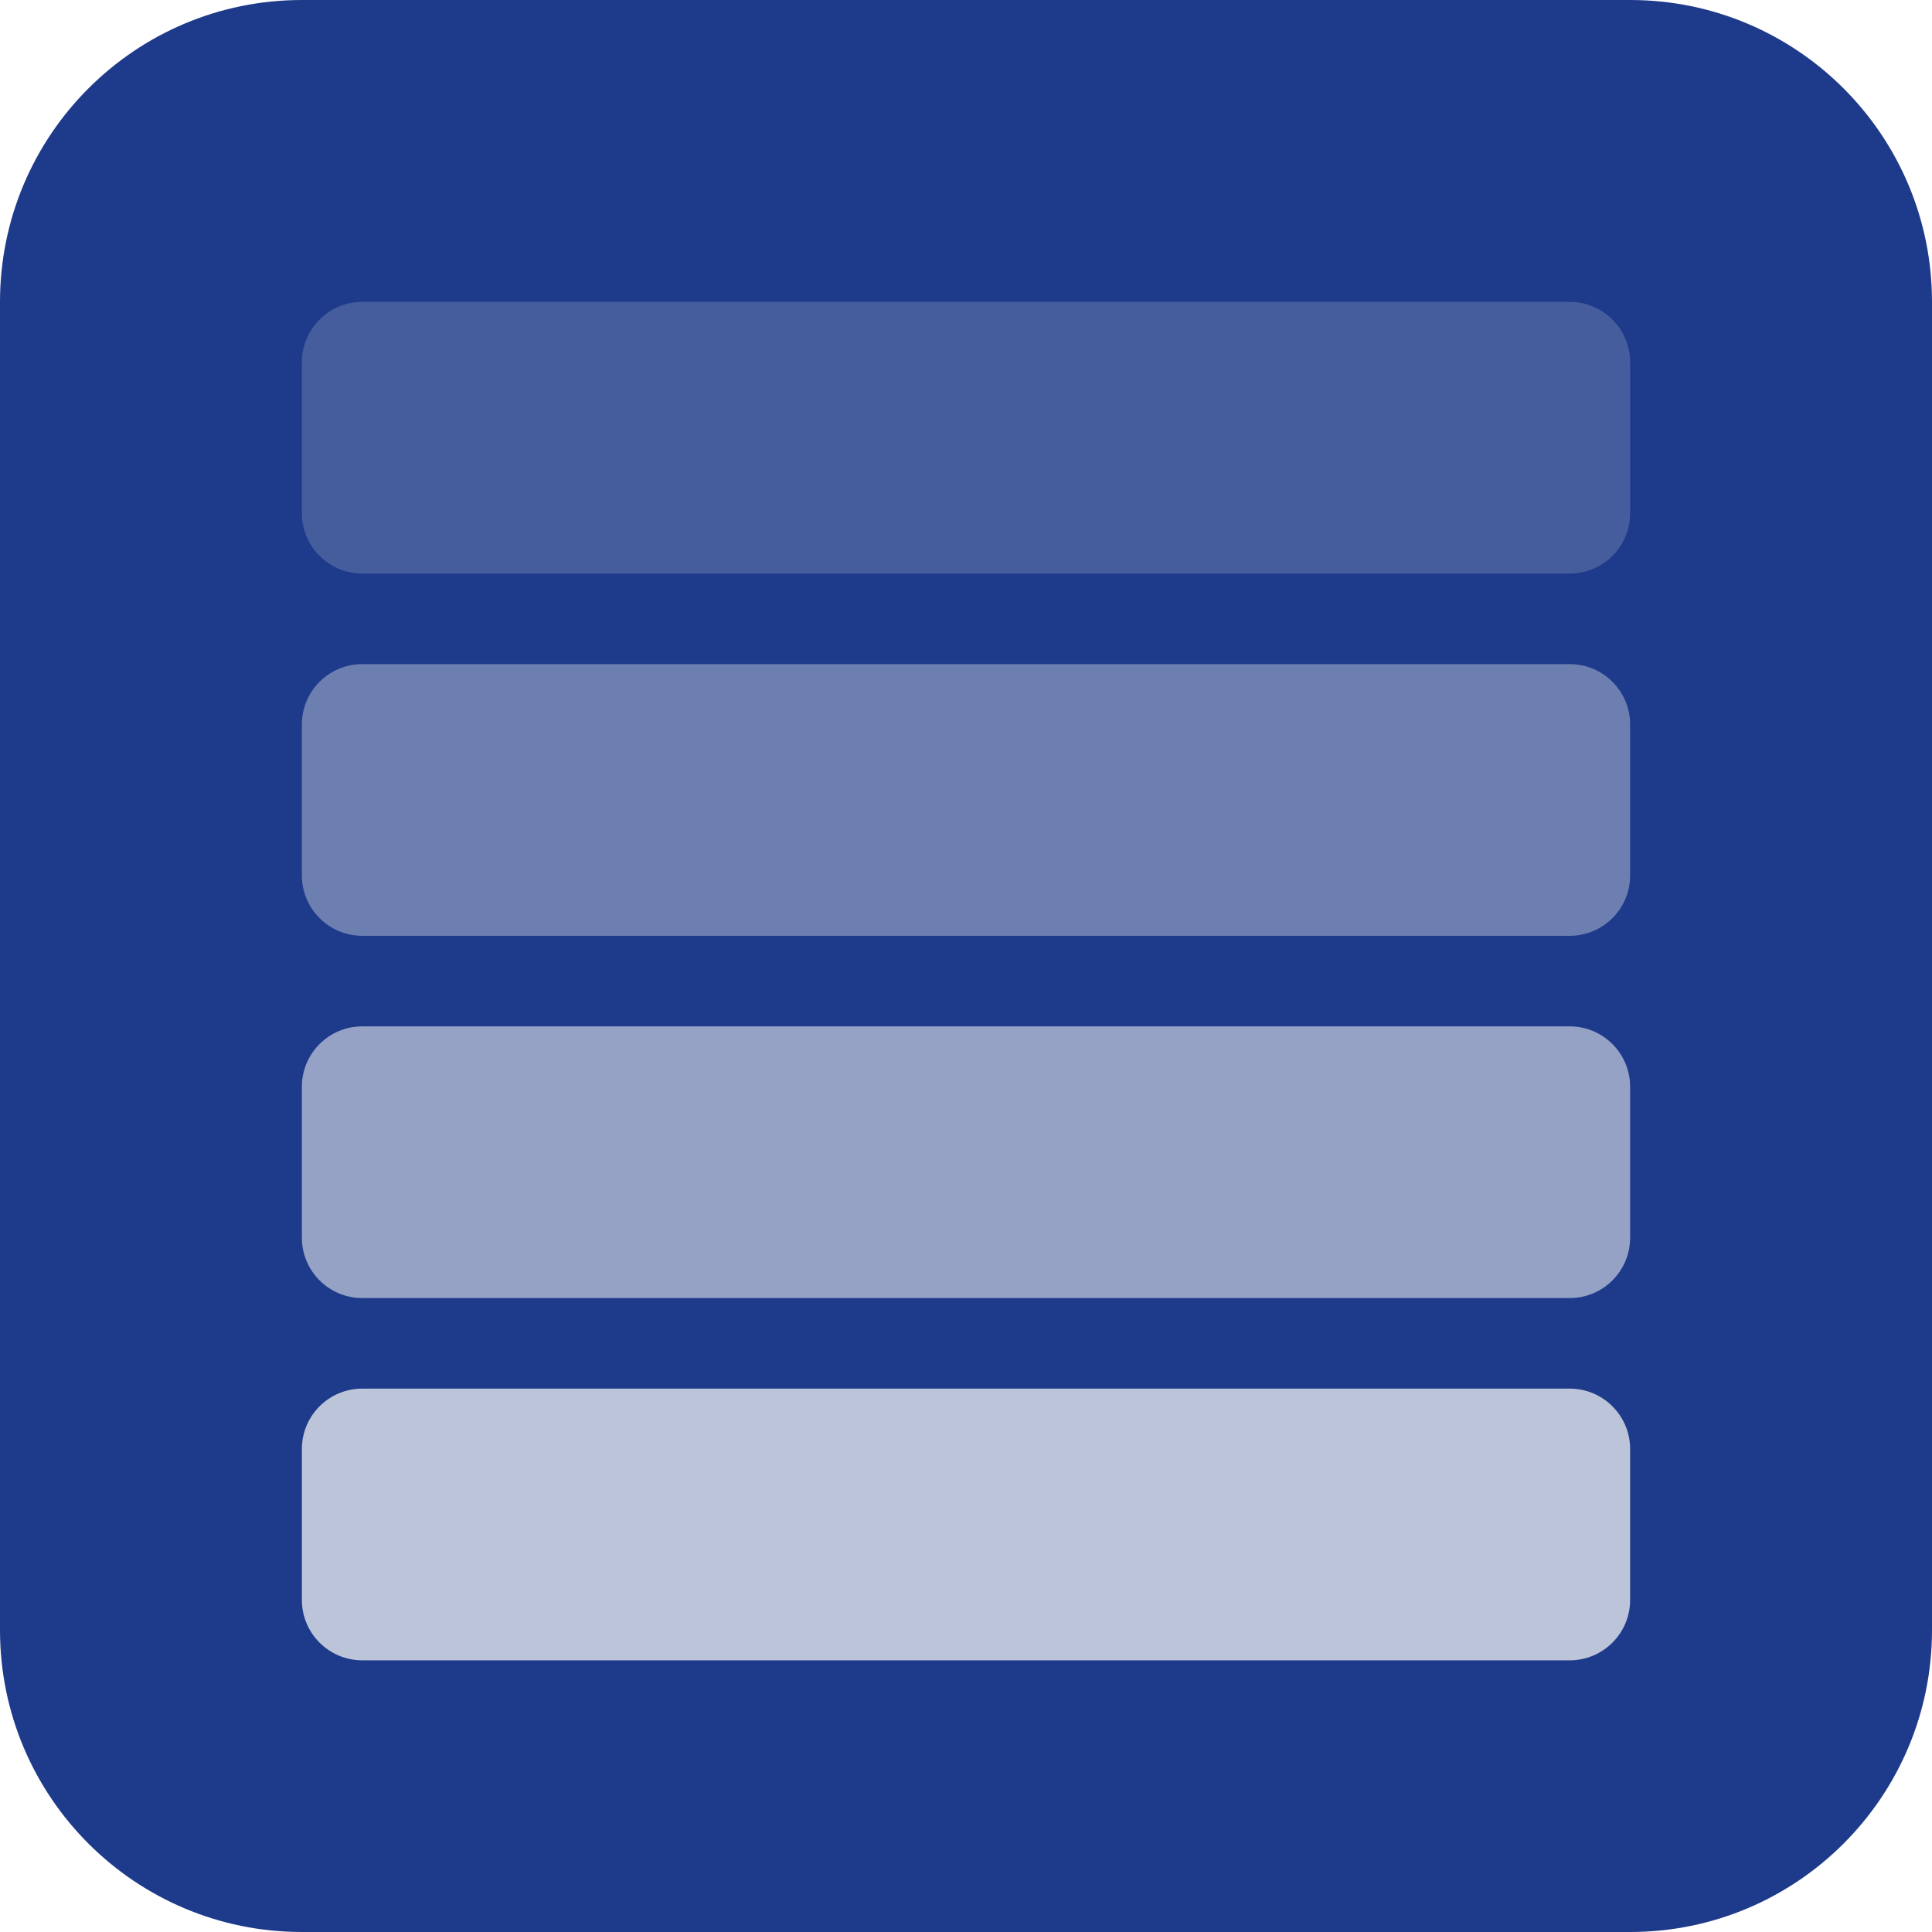
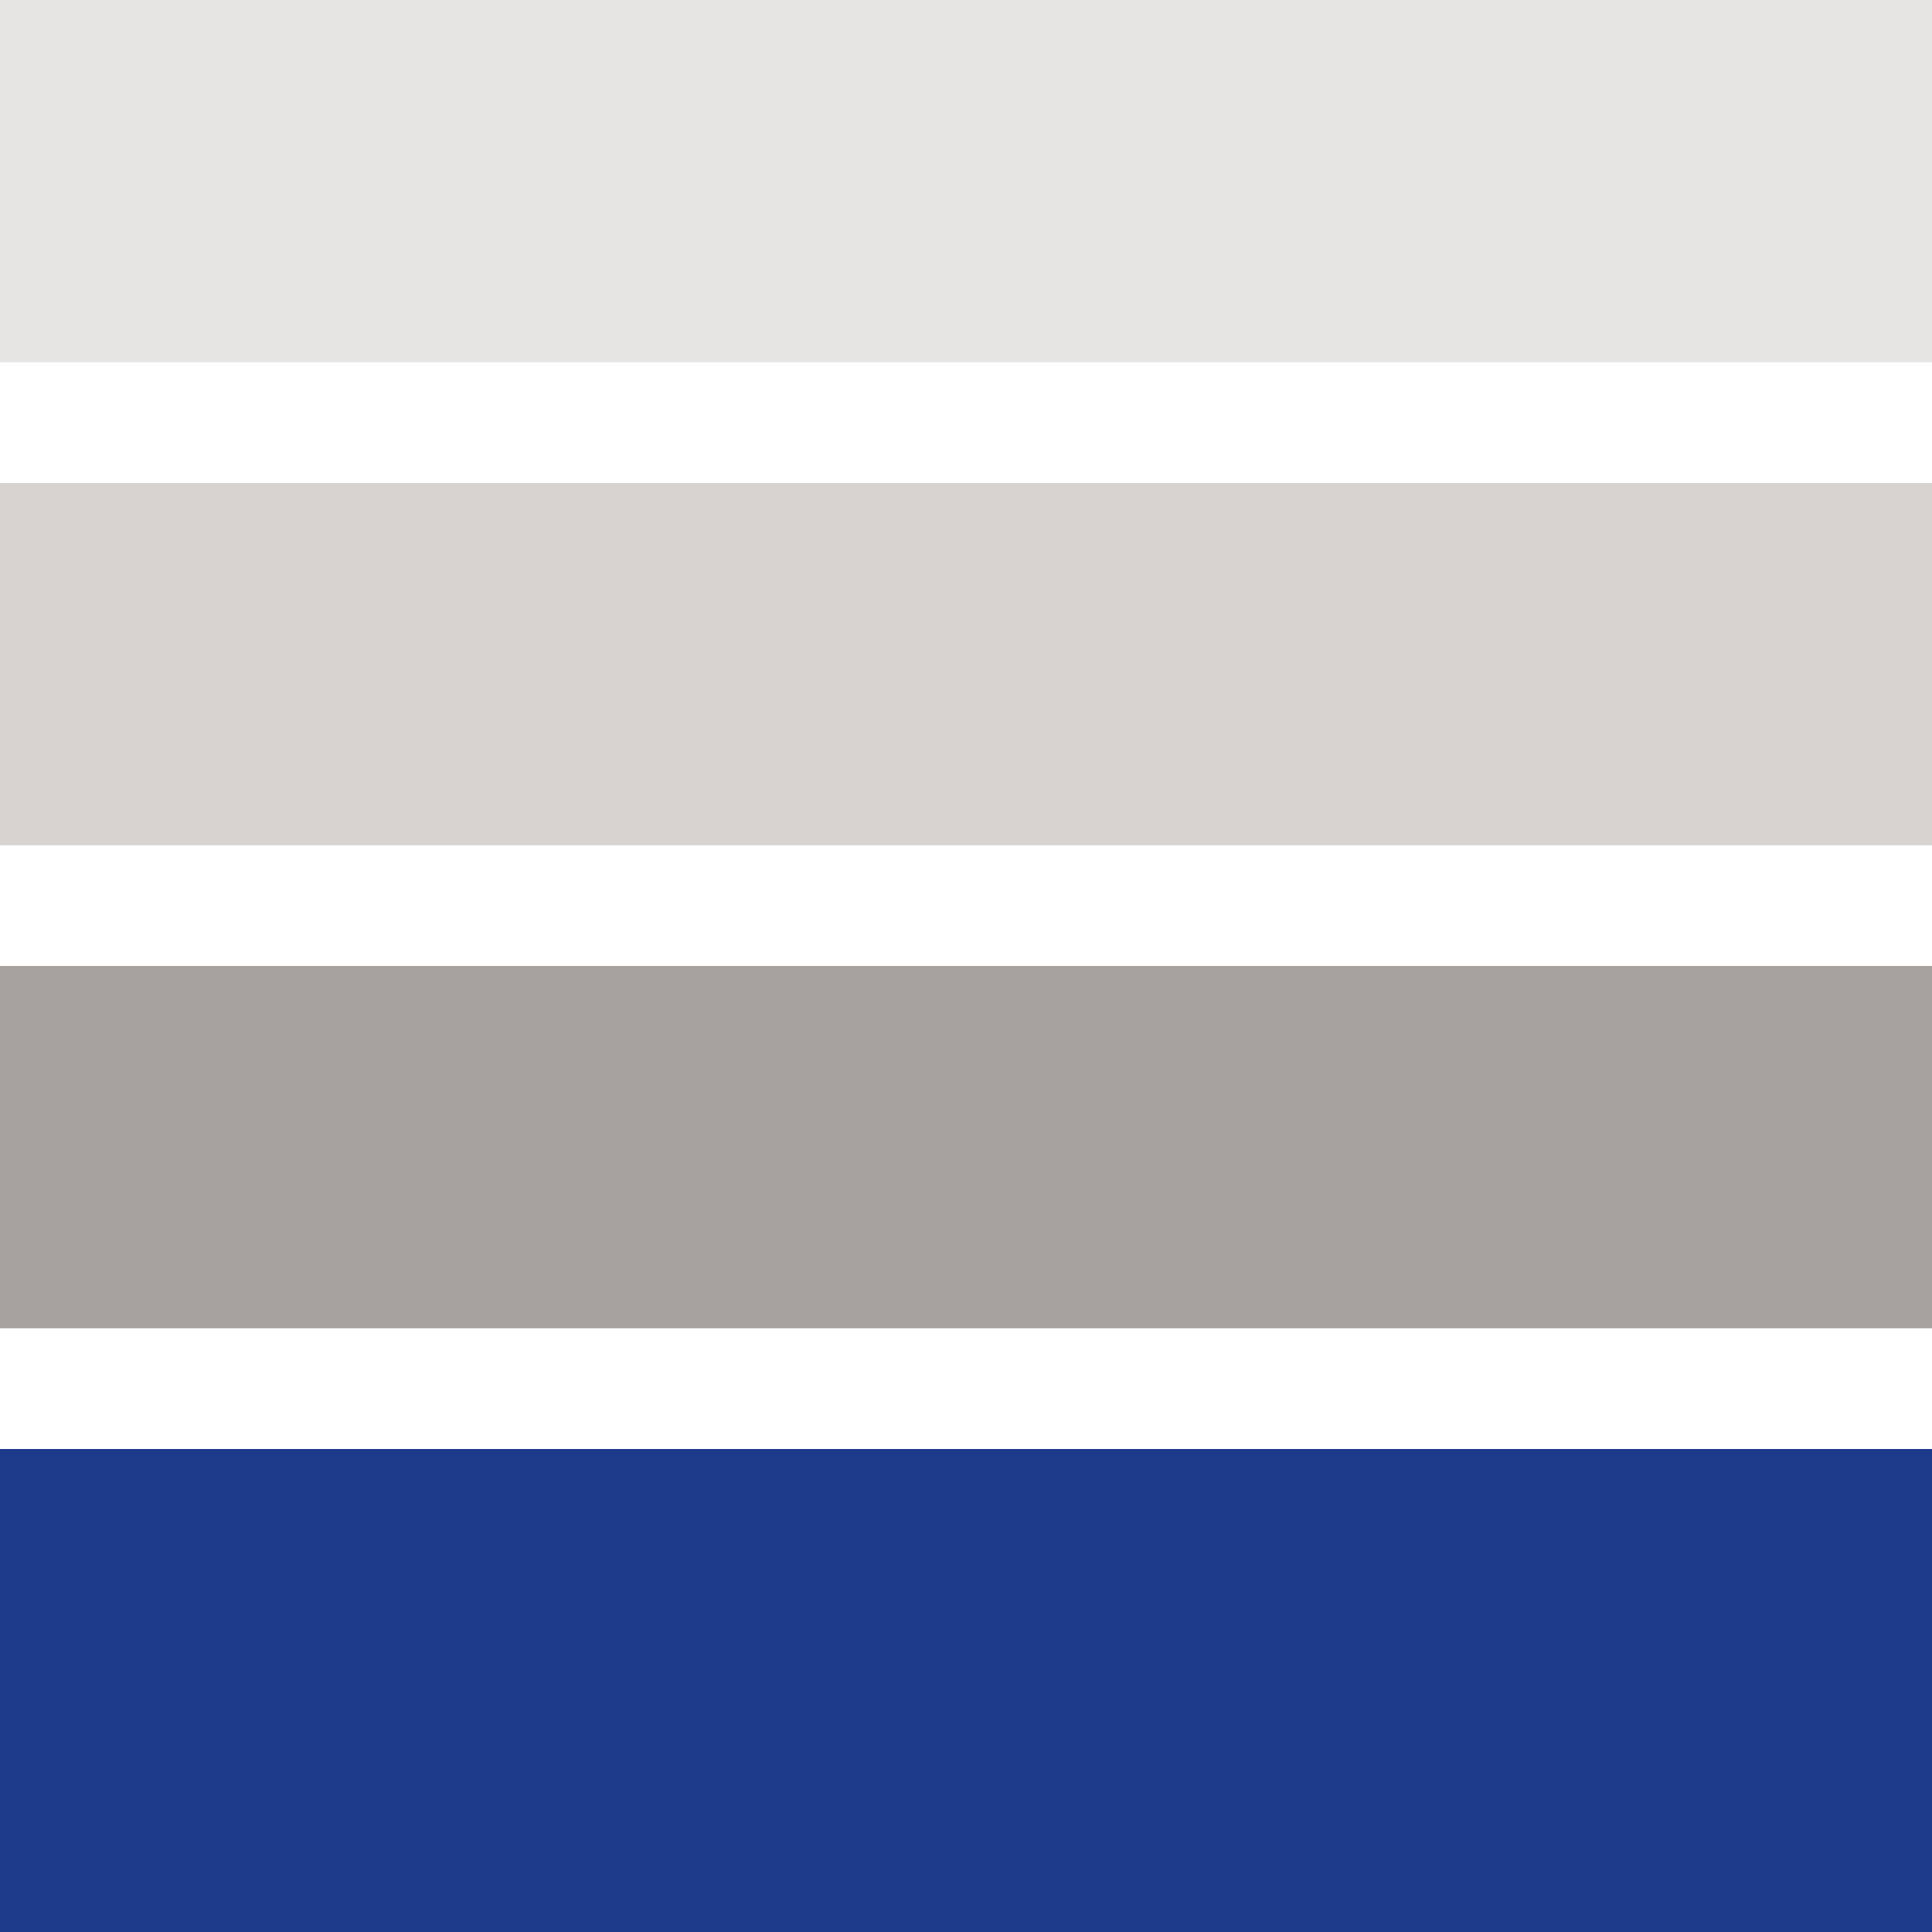
- <svg xmlns="http://www.w3.org/2000/svg" viewBox="0 0 64 64">
-   <rect width="64" height="64" rx="10" fill="#1e3a8a" />
-   <g>
-     <rect x="10" y="10" width="44" height="9" rx="2" fill="#fafaf9" fill-opacity="0.18" />
-     <rect x="10" y="22" width="44" height="9" rx="2" fill="#fafaf9" fill-opacity="0.36" />
-     <rect x="10" y="34" width="44" height="9" rx="2" fill="#fafaf9" fill-opacity="0.54" />
-     <rect x="10" y="46" width="44" height="9" rx="2" fill="#fafaf9" fill-opacity="0.72" />
-   </g>
+ <svg xmlns="http://www.w3.org/2000/svg" viewBox="0 0 16 16">
+   <rect width="16" height="3" y="0" fill="#e7e5e4" />
+   <rect width="16" height="3" y="4" fill="#d6d3d1" />
+   <rect width="16" height="3" y="8" fill="#a8a29e" />
+   <rect width="16" height="4" y="12" fill="#1e3a8a" />
</svg>
